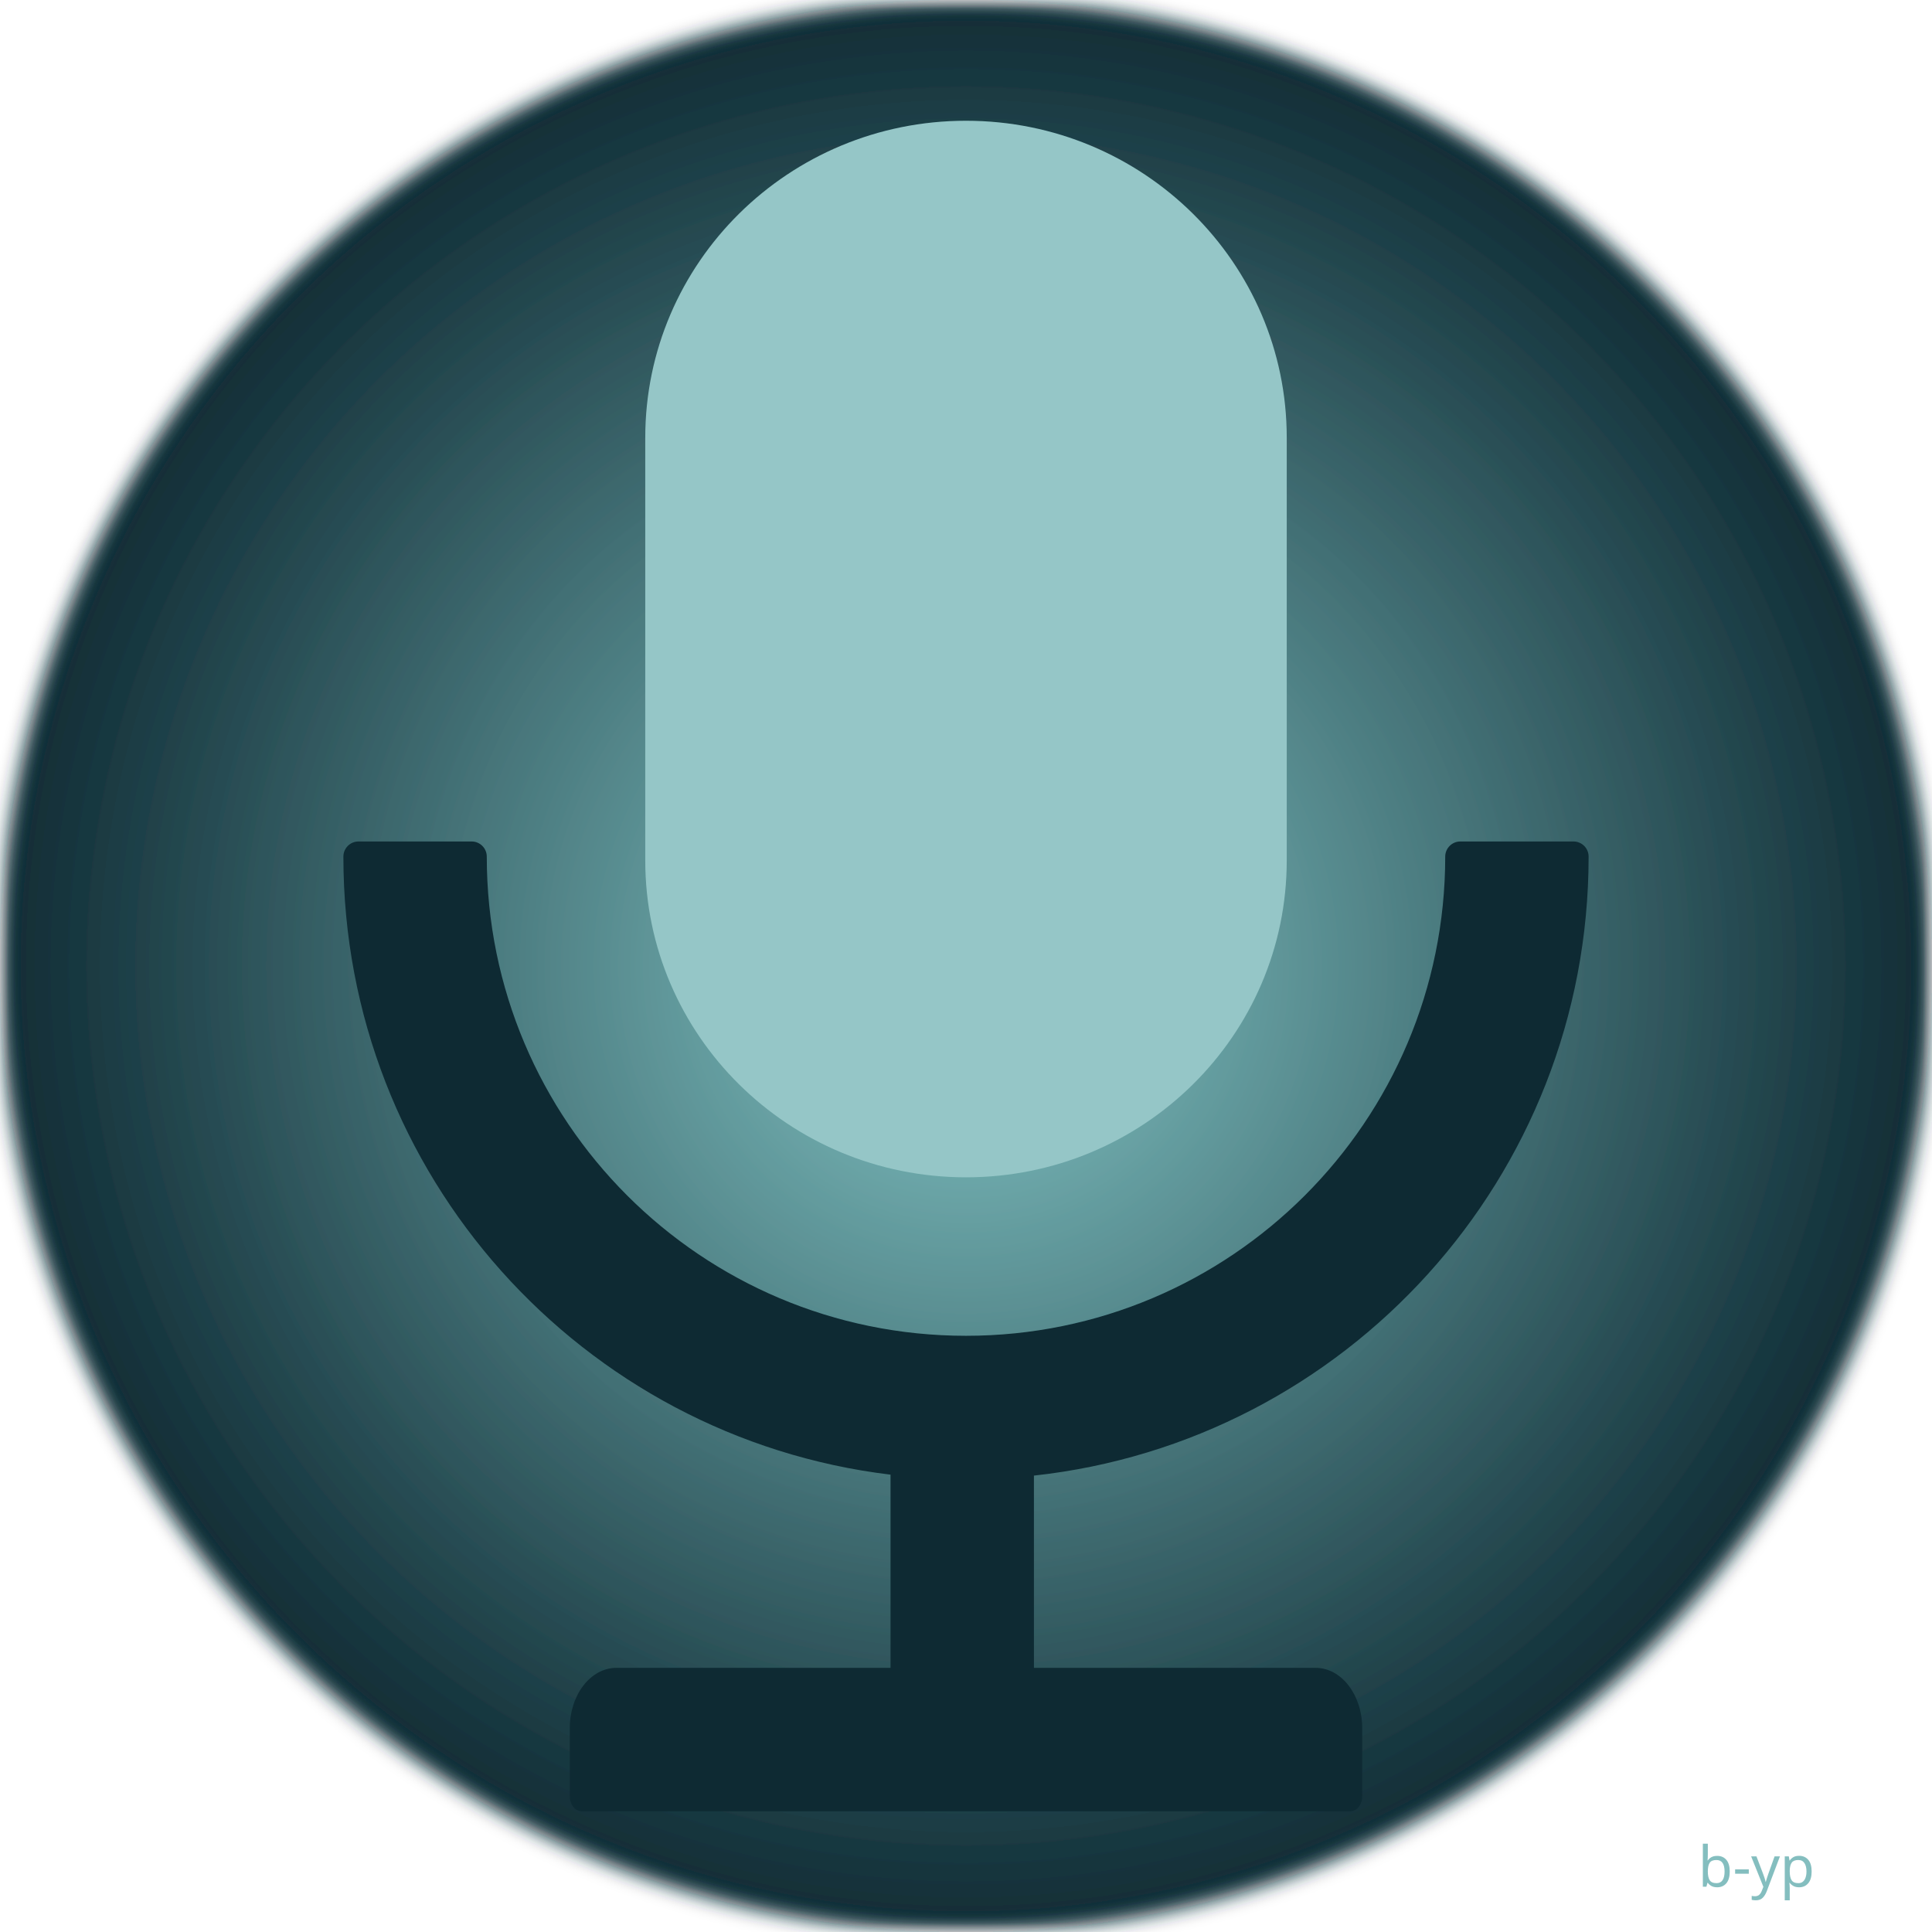
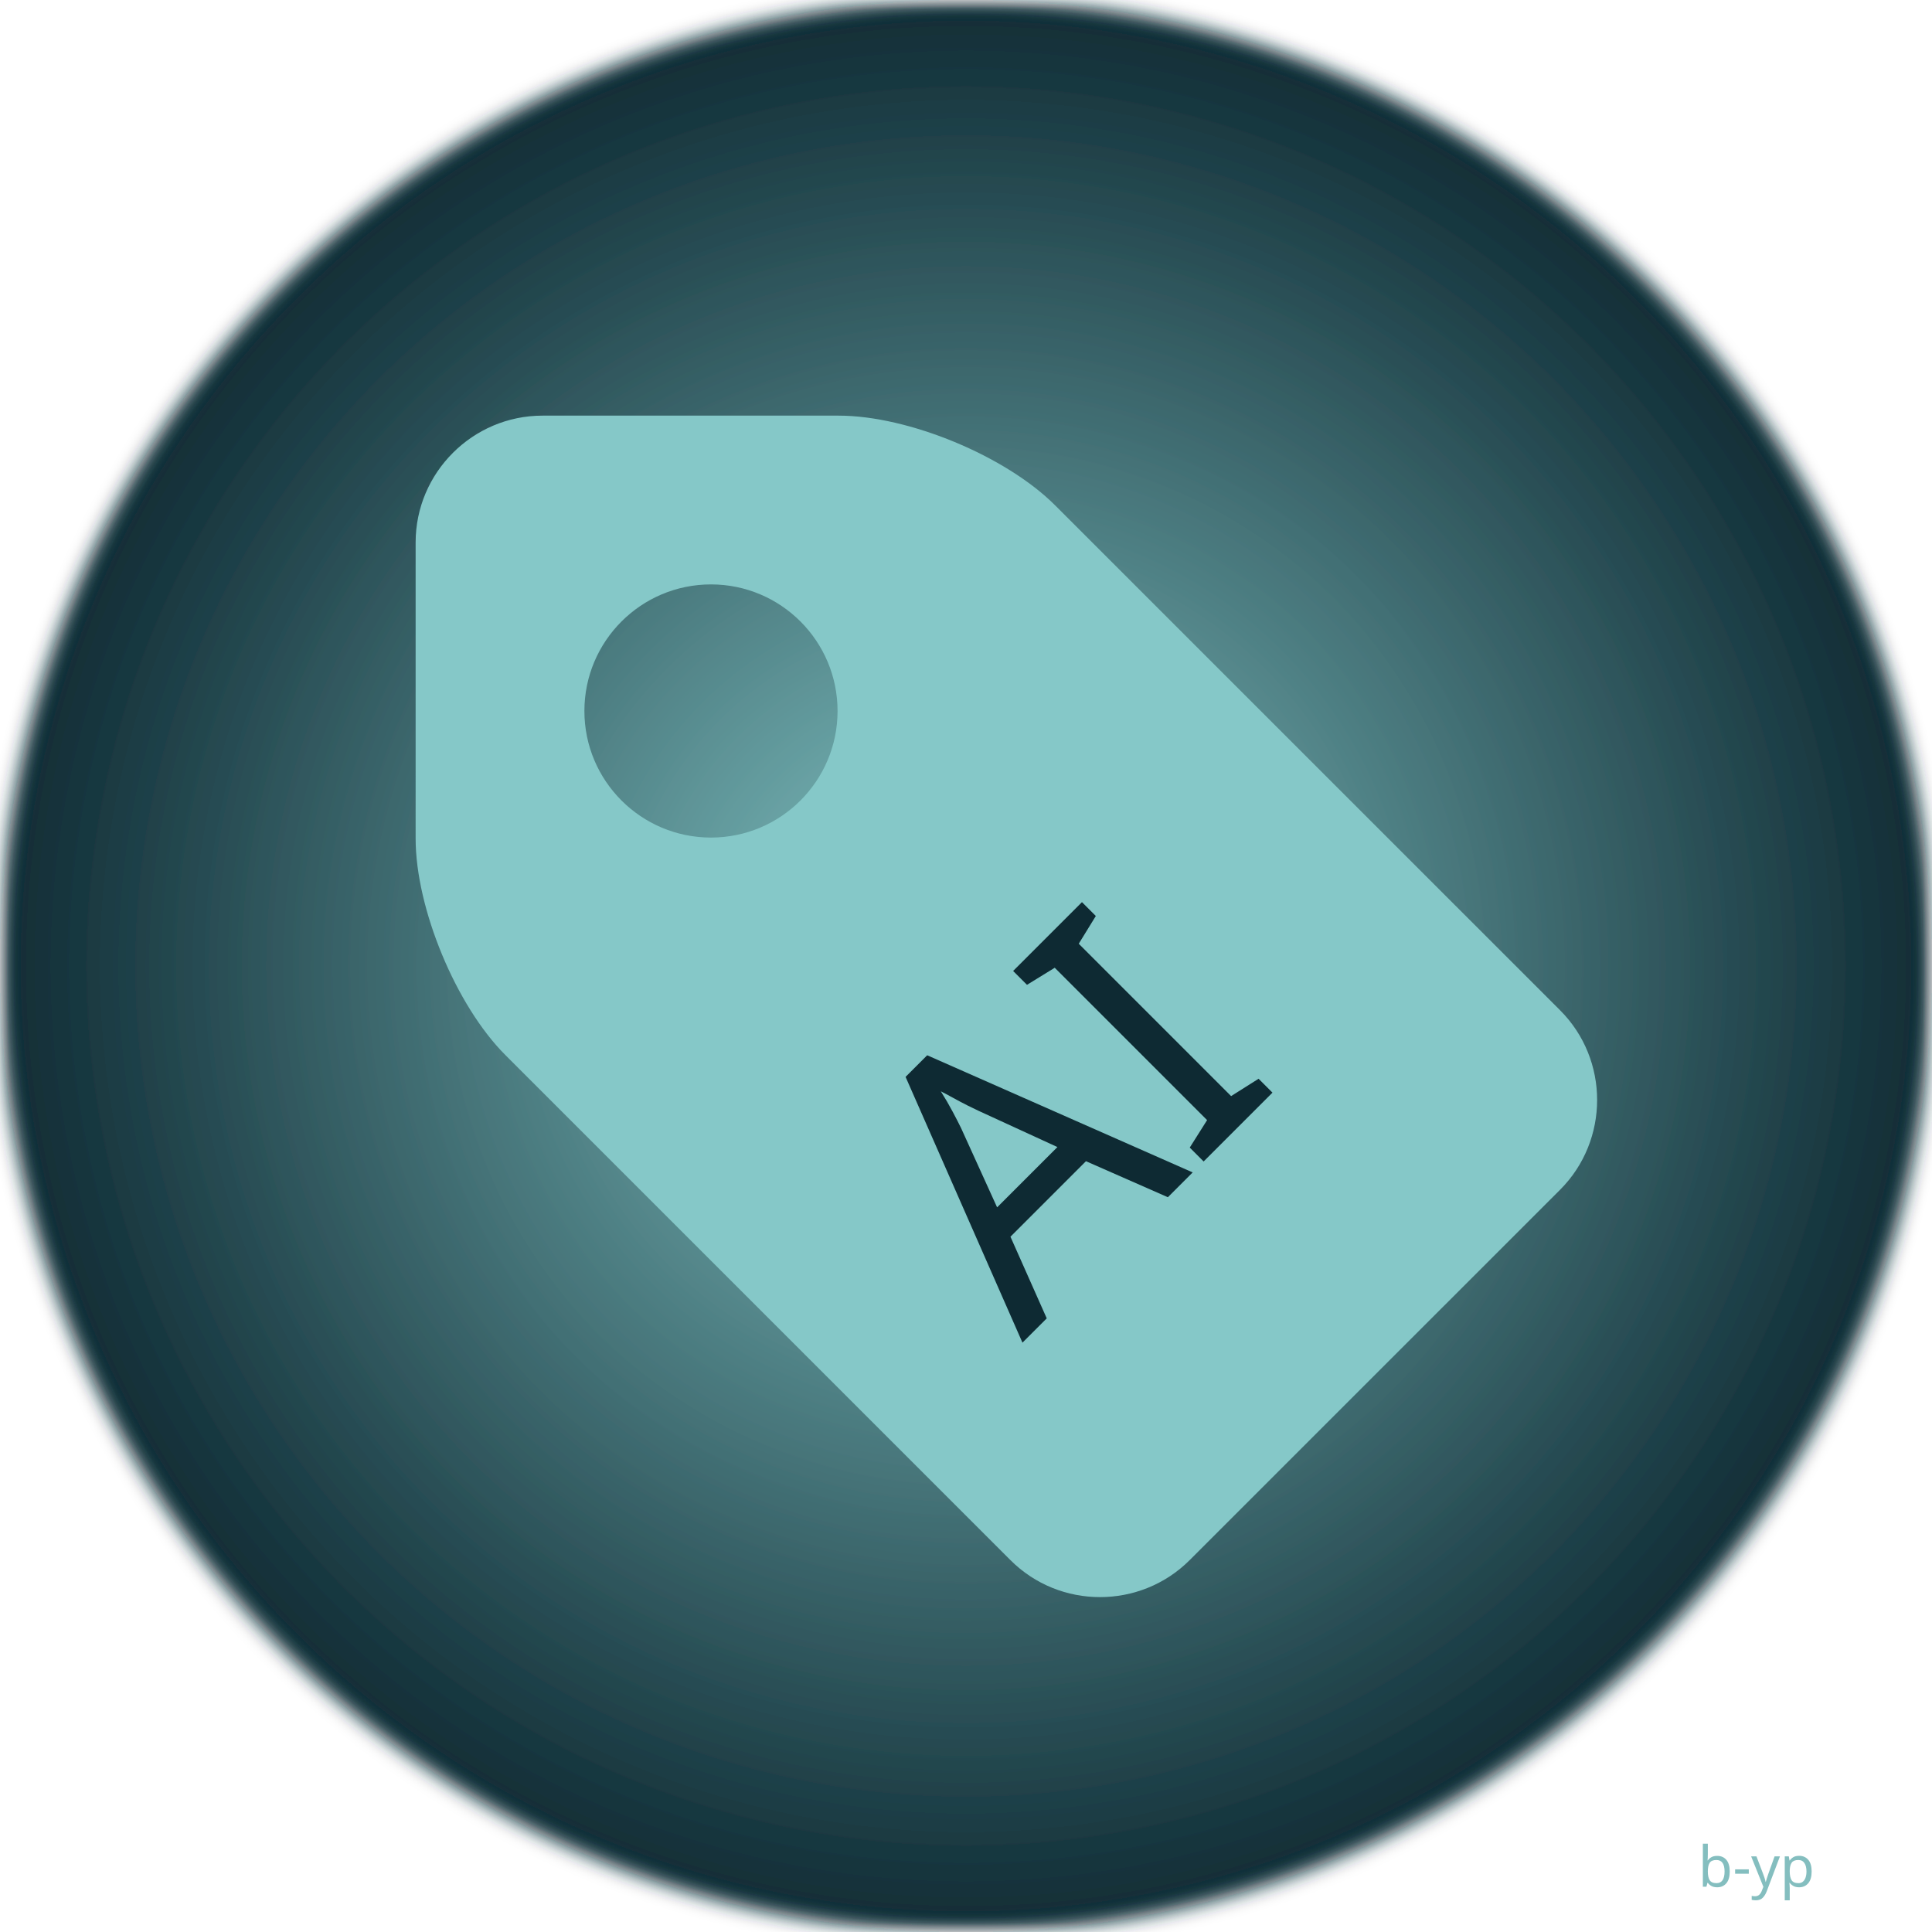
<svg xmlns="http://www.w3.org/2000/svg" t="1687090801402" class="icon" viewBox="0 0 1024 1024" version="1.1" p-id="9164" data-spm-anchor-id="a313x.7781069.0.i9" width="200" height="200">
  <defs>
    <filter id="blur-filter" x="0" y="0" width="100%" height="100%">
      <feGaussianBlur in="SourceGraphic" stdDeviation="5" />
    </filter>
    <radialGradient id="gradient" cx="50%" cy="50%" r="50%" fx="50%" fy="50%">
      <stop offset="0%" style="stop-color: #85c8c8" />
      <stop offset="100%" style="stop-color: #0e2a33" />
    </radialGradient>
  </defs>
  <rect x="0" y="0" width="100%" height="100%" rx="512" ry="512" fill="url(#gradient)" filter="url(#blur-filter)" />
-   <path d="M512 624c93.9 0 170-75.2 170-168V232c0-92.8-76.1-168-170-168s-170 75.2-170 168v224c0 92.8 76.1 168 170 168z" p-id="9165" data-spm-anchor-id="a313x.7781069.0.i6" class="selected" fill="#95c6c7" />
-   <path d="M842 454c0-4.4-3.6-8-8-8h-60c-4.4 0-8 3.6-8 8 0 140.3-113.7 254-254 254S258 594.3 258 454c0-4.4-3.6-8-8-8h-60c-4.4 0-8 3.6-8 8 0 168.7 126.6 307.9 290 327.6V884H326.7c-13.7 0-24.7 14.3-24.7 32v36c0 4.4 2.8 8 6.2 8h407.6c3.4 0 6.2-3.6 6.2-8v-36c0-17.7-11-32-24.7-32H548V782.1c165.3-18 294-158 294-328.1z" p-id="9166" data-spm-anchor-id="a313x.7781069.0.i7" class="" fill="#0e2a33" />
-   <text x="900" y="1000" font-family="Verdana" font-size="30  " fill="#84bebf">
+  xmlns="http://www.w3.org/2000/svg" p-id="13569" width="200" height="200"&gt;
+   <g transform="scale(0.7) translate(250, 250)">
+     <path fill="#85c8c8" d="M160.755 64.709c-52.871 0-96.053 43.177-96.053 96.011L64.703 384.971c0 52.749 30.578 126.584 68.01 163.942l382.334 382.328c37.315 37.4 98.381 37.4 135.775 0l280.461-280.414c37.353-37.395 37.353-98.507 0-135.859L548.913 132.636c-37.358-37.395-111.11-67.927-163.942-67.927L160.755 64.709 160.755 64.709zM288.336 384.185c-52.913 0-95.843-42.931-95.843-95.843 0-52.917 42.93-95.843 95.843-95.843 52.916 0 95.843 42.93 95.843 95.843C384.179 341.253 341.252 384.185 288.336 384.185L288.336 384.185zM288.336 384.185" p-id="18159" />
+   </g>
+   <text transform="rotate(-45, 450, 450)" x="330" y="700" font-family="Verdana" font-size="200" fill="#0e2a33">
+     AI
+   </text>
+   <text x="900" y="1000" font-family="Verdana" font-size="30" fill="#84bebf">
    b-yp
  </text>
</svg>
